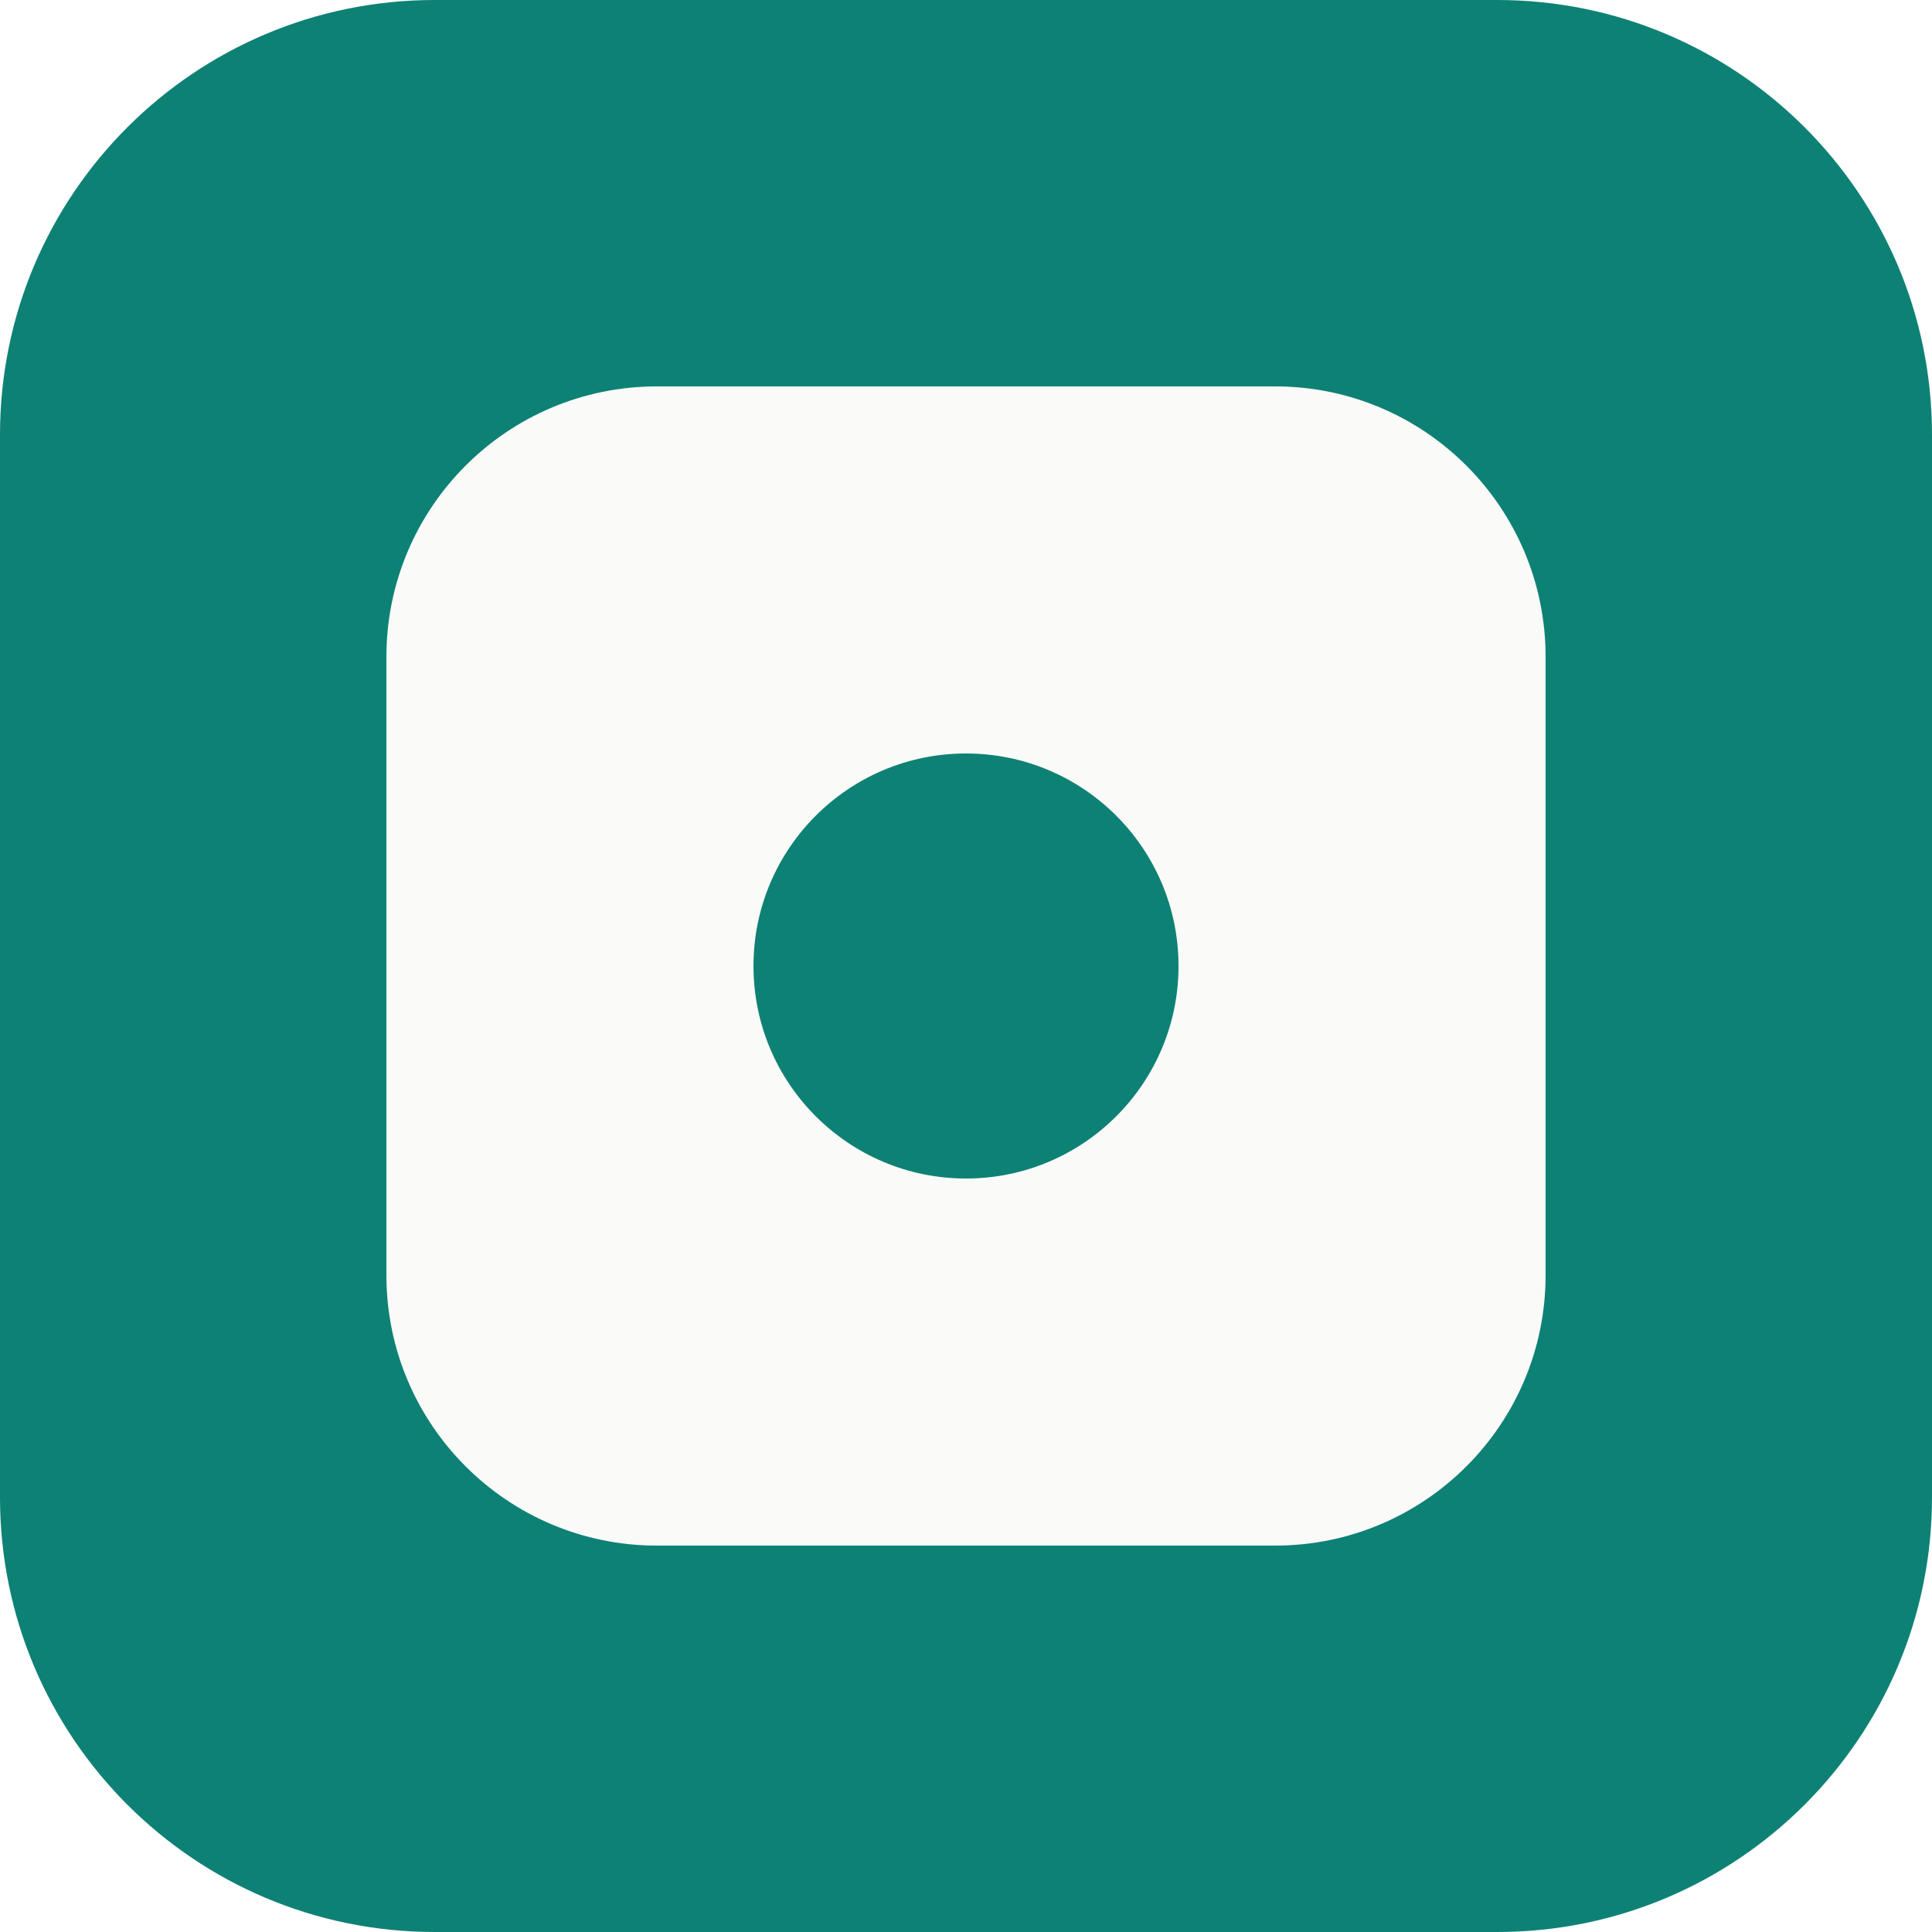
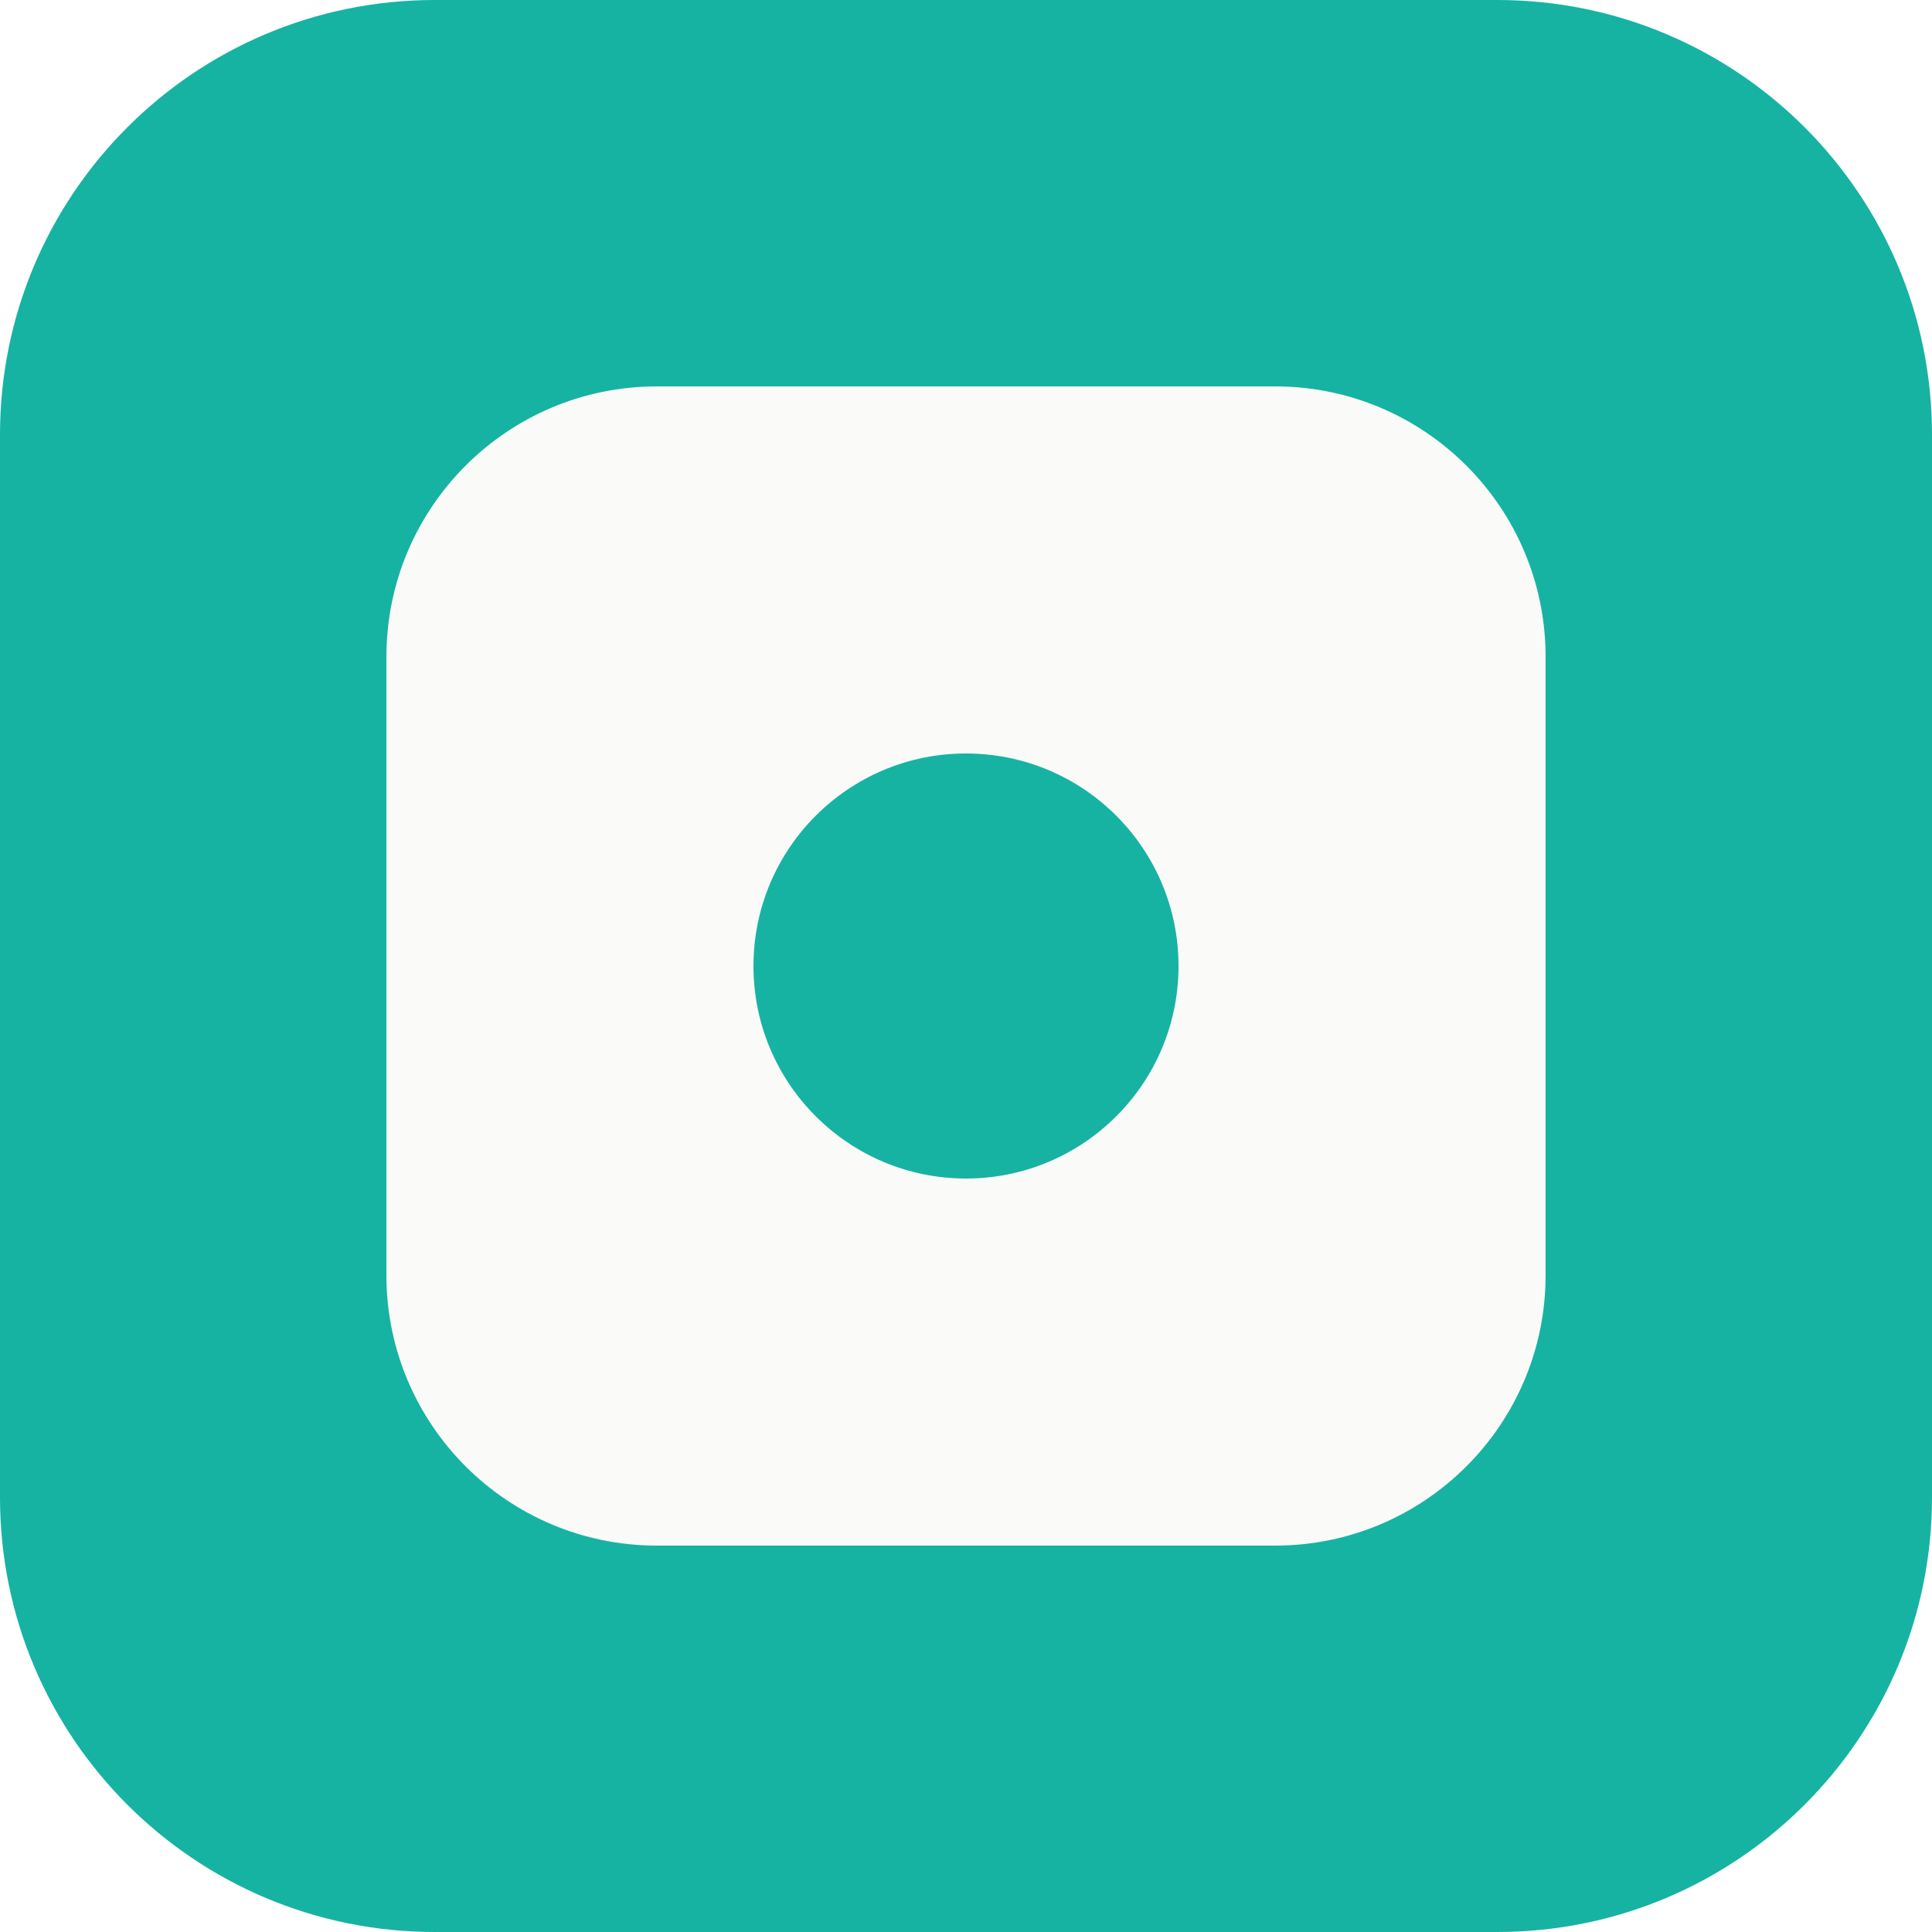
<svg xmlns="http://www.w3.org/2000/svg" viewBox="0 0 100 100">
-   <rect width="100" height="100" rx="22.5" fill="#0E8175" />
+   <rect width="100" height="100" rx="22.5" fill="#16B3A3" />
  <rect x="20.0" y="20.0" width="60" height="60" rx="14" fill="#FAFAF9" />
-   <circle cx="50" cy="50" r="11" fill="#0E8175" />
+   <circle cx="50" cy="50" r="11" fill="#16B3A3" />
</svg>
